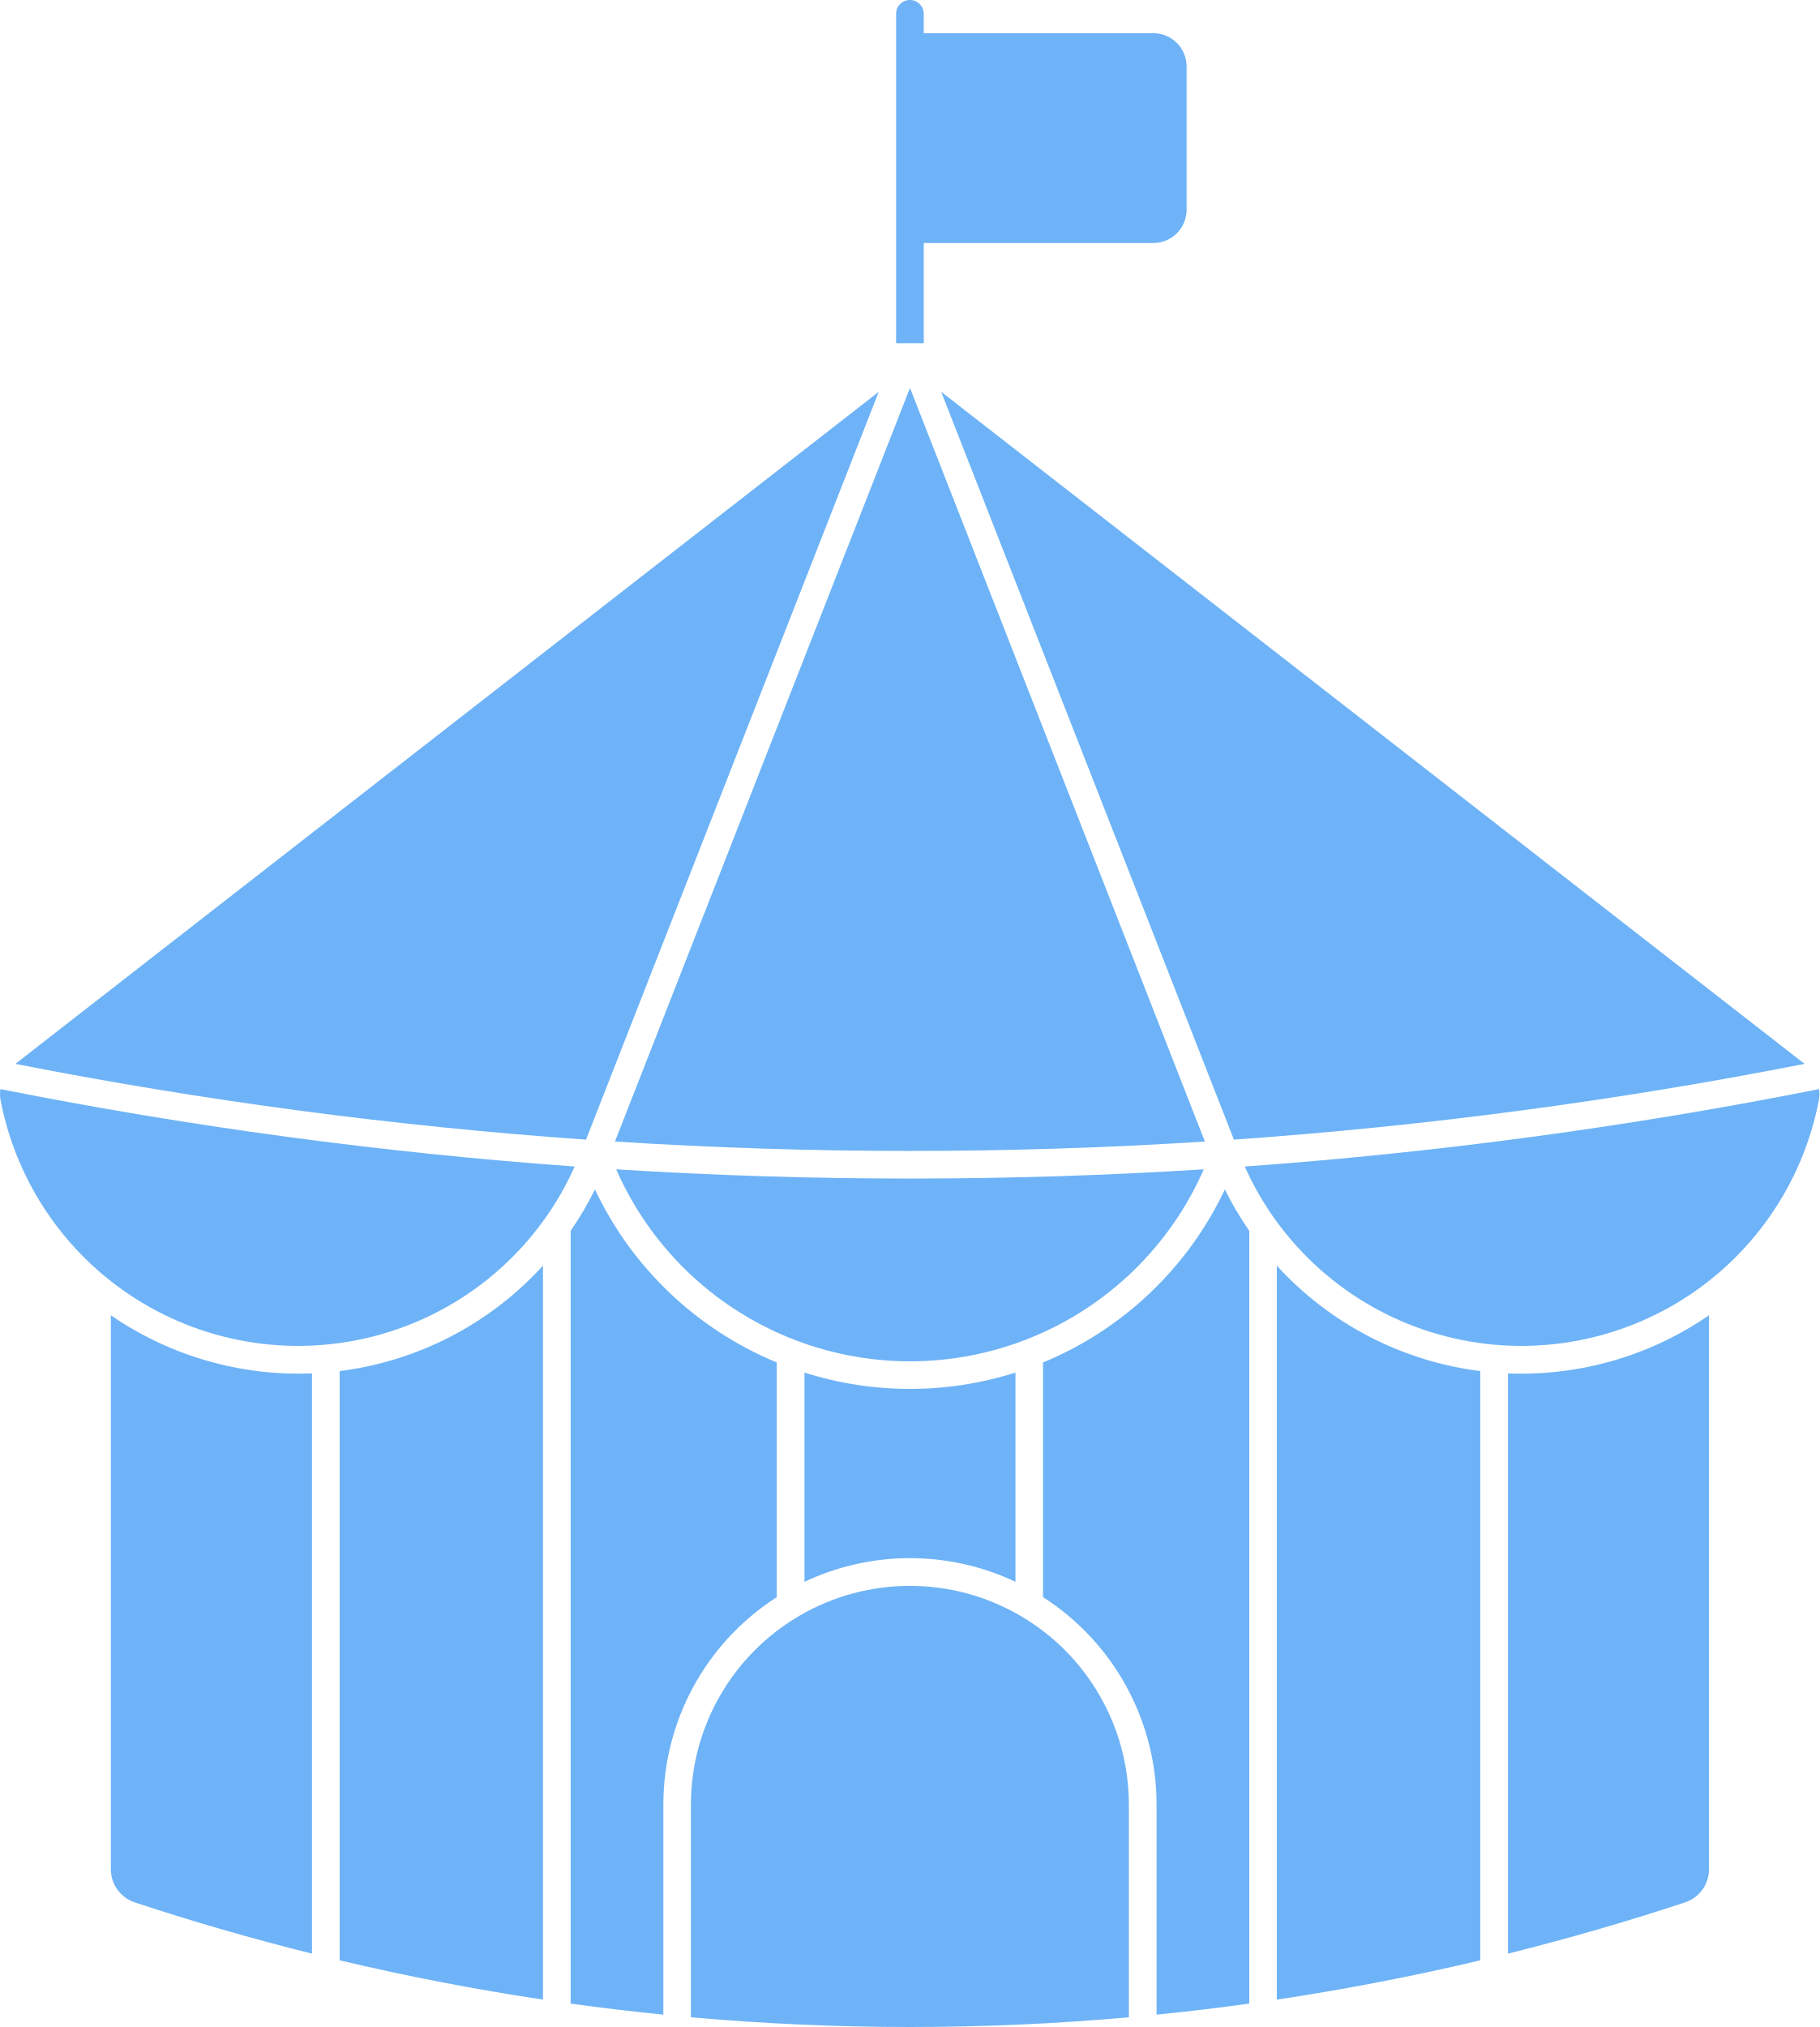
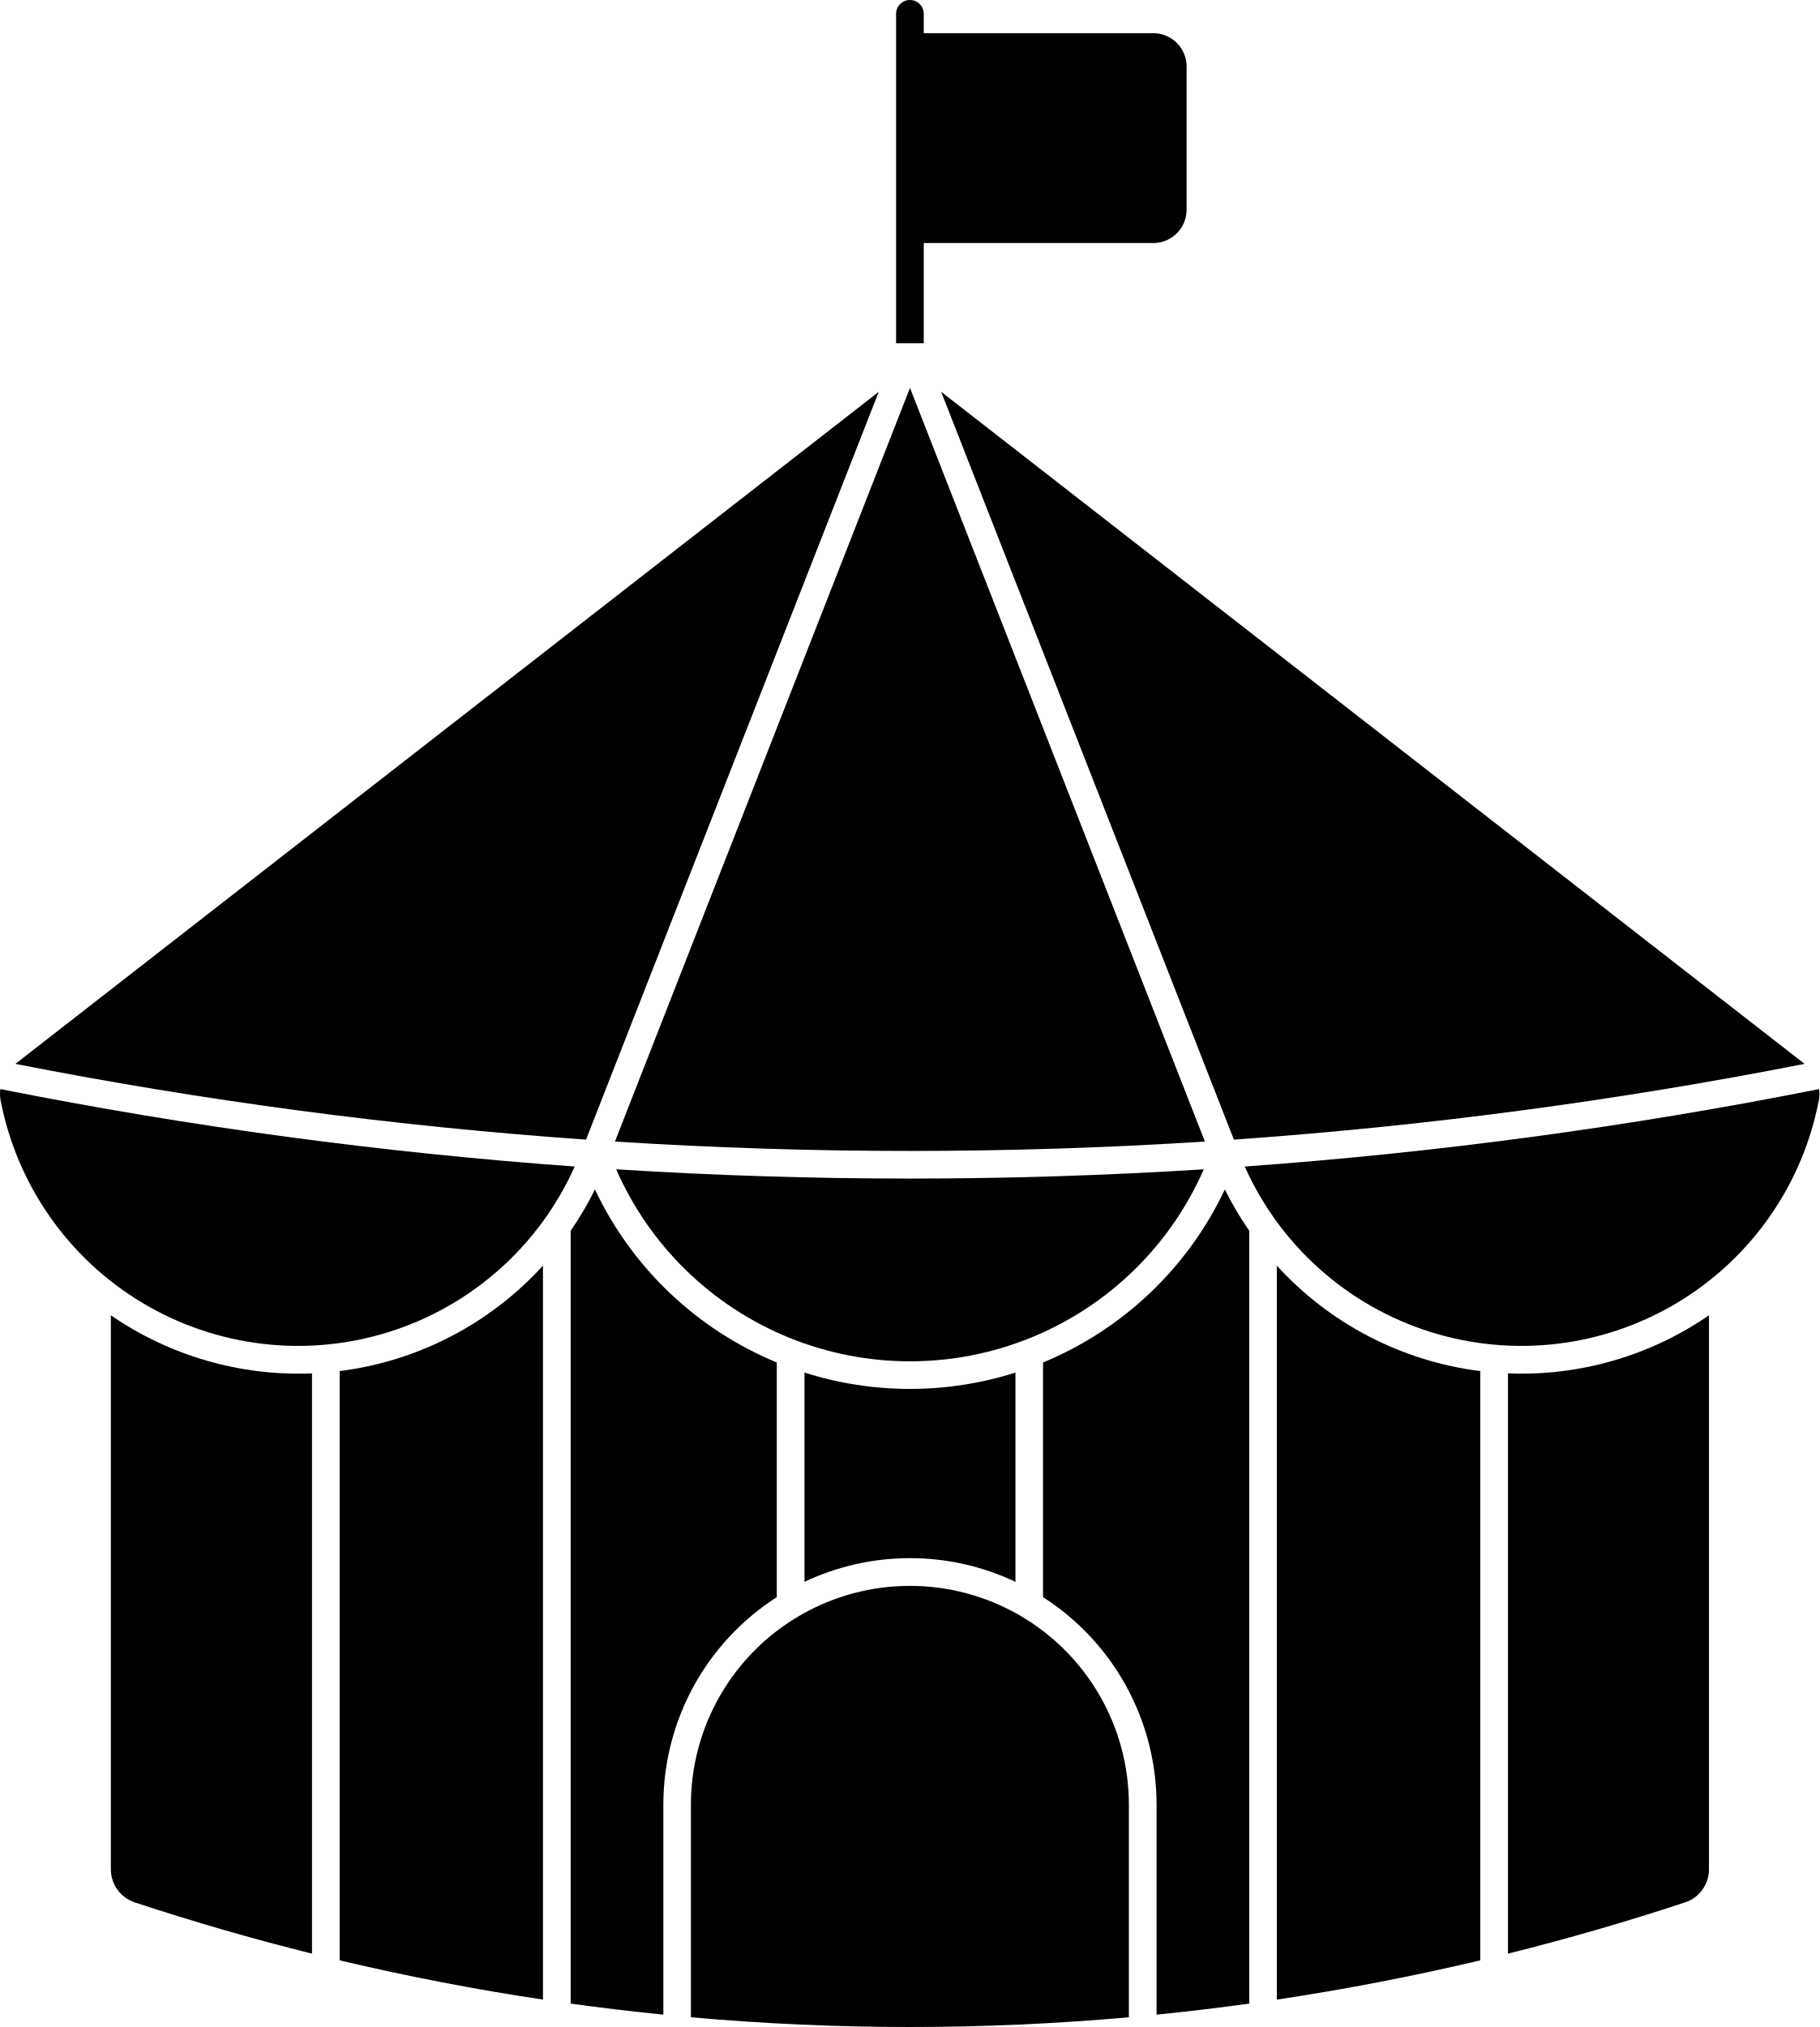
- <svg xmlns="http://www.w3.org/2000/svg" width="158" height="176" viewBox="0 0 158 176" fill="none">
-   <path d="M104.536 101.529C101.627 108.174 96.234 113.421 89.51 116.152C82.785 118.884 75.26 118.884 68.535 116.152C61.811 113.421 56.418 108.174 53.508 101.529C70.501 102.6 87.544 102.6 104.536 101.529H104.536Z" fill="#6EB3F7" />
-   <path d="M98.031 175.156V156.696C98.03 149.908 94.405 143.636 88.521 140.243C82.639 136.849 75.391 136.849 69.508 140.243C63.625 143.636 59.999 149.908 59.998 156.696V175.156C72.651 176.281 85.379 176.281 98.033 175.156H98.031Z" fill="#6EB3F7" />
-   <path d="M108.094 101.289C111.162 108.156 117.024 113.381 124.2 115.644C131.376 117.906 139.178 116.99 145.634 113.126C152.088 109.261 156.579 102.819 157.968 95.429C158.011 95.143 158.011 94.851 157.968 94.563C141.485 97.837 124.814 100.084 108.052 101.29L108.094 101.289Z" fill="#6EB3F7" />
-   <path d="M107.151 98.95C123.791 97.785 140.34 95.589 156.707 92.373L81.731 34.019L107.151 98.95Z" fill="#6EB3F7" />
-   <path d="M11.703 165.179C10.465 164.772 9.629 163.616 9.627 162.313V114.204C14.749 117.732 20.878 119.502 27.093 119.248V169.63C21.91 168.339 16.776 166.855 11.703 165.181L11.703 165.179Z" fill="#6EB3F7" />
-   <path d="M47.151 109.891C42.546 114.948 36.285 118.196 29.495 119.047V170.211C35.33 171.593 41.221 172.732 47.151 173.621V109.891Z" fill="#6EB3F7" />
-   <path d="M57.605 174.927C54.916 174.657 52.232 174.337 49.556 173.968V106.868C50.345 105.724 51.049 104.525 51.664 103.278C54.876 110.074 60.506 115.43 67.455 118.301V138.677C61.316 142.614 57.603 149.404 57.605 156.695L57.605 174.927Z" fill="#6EB3F7" />
-   <path d="M53.402 99.118C70.462 100.206 87.572 100.206 104.632 99.118L79.022 33.681L53.402 99.118Z" fill="#6EB3F7" />
-   <path d="M49.947 101.289C33.184 100.085 16.514 97.837 0.031 94.563C-0.01 94.849 -0.01 95.141 0.031 95.429C1.421 102.819 5.911 109.261 12.366 113.125C18.82 116.99 26.623 117.906 33.8 115.644C40.975 113.381 46.839 108.155 49.905 101.289H49.947Z" fill="#6EB3F7" />
-   <path d="M50.891 98.95L76.31 34.021L1.335 92.374C17.701 95.59 34.251 97.786 50.891 98.952V98.95Z" fill="#6EB3F7" />
-   <path d="M130.951 119.247V169.63C136.13 168.338 141.259 166.855 146.329 165.18C147.567 164.773 148.405 163.617 148.405 162.314V114.205C143.287 117.731 137.161 119.5 130.95 119.249L130.951 119.247Z" fill="#6EB3F7" />
-   <path d="M128.546 119.048C121.752 118.198 115.487 114.952 110.879 109.892V173.621C116.812 172.732 122.706 171.594 128.546 170.212V119.048Z" fill="#6EB3F7" />
-   <path d="M90.576 118.301V138.675C96.719 142.611 100.436 149.401 100.436 156.694V174.927C103.124 174.658 105.808 174.338 108.485 173.968V106.868C107.693 105.724 106.984 104.526 106.366 103.279C103.155 110.074 97.525 115.43 90.576 118.301L90.576 118.301Z" fill="#6EB3F7" />
-   <path d="M69.86 137.346V119.177C75.82 121.069 82.222 121.069 88.182 119.177V137.346C82.383 134.605 75.659 134.605 69.86 137.346Z" fill="#6EB3F7" />
-   <path d="M80.218 2.882H100.152C100.919 2.881 101.653 3.185 102.196 3.727C102.739 4.268 103.043 5.003 103.043 5.769V18.215V18.214C103.043 18.98 102.739 19.715 102.196 20.256C101.653 20.799 100.919 21.103 100.152 21.103H80.219V29.801H77.815V1.188C77.822 0.53 78.358 0 79.017 0C79.675 0 80.212 0.53 80.218 1.188L80.218 2.882Z" fill="#6EB3F7" />
+ <svg xmlns="http://www.w3.org/2000/svg" width="158" height="176" viewBox="0 0 158 176" fill="currentColor">
+   <path d="M104.536 101.529C101.627 108.174 96.234 113.421 89.51 116.152C82.785 118.884 75.26 118.884 68.535 116.152C61.811 113.421 56.418 108.174 53.508 101.529C70.501 102.6 87.544 102.6 104.536 101.529H104.536Z" fill="currentColor" />
+   <path d="M98.031 175.156V156.696C98.03 149.908 94.405 143.636 88.521 140.243C82.639 136.849 75.391 136.849 69.508 140.243C63.625 143.636 59.999 149.908 59.998 156.696V175.156C72.651 176.281 85.379 176.281 98.033 175.156H98.031Z" fill="currentColor" />
+   <path d="M108.094 101.289C111.162 108.156 117.024 113.381 124.2 115.644C131.376 117.906 139.178 116.99 145.634 113.126C152.088 109.261 156.579 102.819 157.968 95.429C158.011 95.143 158.011 94.851 157.968 94.563C141.485 97.837 124.814 100.084 108.052 101.29L108.094 101.289Z" fill="currentColor" />
+   <path d="M107.151 98.95C123.791 97.785 140.34 95.589 156.707 92.373L81.731 34.019L107.151 98.95Z" fill="currentColor" />
+   <path d="M11.703 165.179C10.465 164.772 9.629 163.616 9.627 162.313V114.204C14.749 117.732 20.878 119.502 27.093 119.248V169.63C21.91 168.339 16.776 166.855 11.703 165.181L11.703 165.179Z" fill="currentColor" />
+   <path d="M47.151 109.891C42.546 114.948 36.285 118.196 29.495 119.047V170.211C35.33 171.593 41.221 172.732 47.151 173.621V109.891Z" fill="currentColor" />
+   <path d="M57.605 174.927C54.916 174.657 52.232 174.337 49.556 173.968V106.868C50.345 105.724 51.049 104.525 51.664 103.278C54.876 110.074 60.506 115.43 67.455 118.301V138.677C61.316 142.614 57.603 149.404 57.605 156.695L57.605 174.927Z" fill="currentColor" />
+   <path d="M53.402 99.118C70.462 100.206 87.572 100.206 104.632 99.118L79.022 33.681L53.402 99.118Z" fill="currentColor" />
+   <path d="M49.947 101.289C33.184 100.085 16.514 97.837 0.031 94.563C-0.01 94.849 -0.01 95.141 0.031 95.429C1.421 102.819 5.911 109.261 12.366 113.125C18.82 116.99 26.623 117.906 33.8 115.644C40.975 113.381 46.839 108.155 49.905 101.289H49.947Z" fill="currentColor" />
+   <path d="M50.891 98.95L76.31 34.021L1.335 92.374C17.701 95.59 34.251 97.786 50.891 98.952V98.95Z" fill="currentColor" />
+   <path d="M130.951 119.247V169.63C136.13 168.338 141.259 166.855 146.329 165.18C147.567 164.773 148.405 163.617 148.405 162.314V114.205C143.287 117.731 137.161 119.5 130.95 119.249L130.951 119.247Z" fill="currentColor" />
+   <path d="M128.546 119.048C121.752 118.198 115.487 114.952 110.879 109.892V173.621C116.812 172.732 122.706 171.594 128.546 170.212V119.048Z" fill="currentColor" />
+   <path d="M90.576 118.301V138.675C96.719 142.611 100.436 149.401 100.436 156.694V174.927C103.124 174.658 105.808 174.338 108.485 173.968V106.868C107.693 105.724 106.984 104.526 106.366 103.279C103.155 110.074 97.525 115.43 90.576 118.301L90.576 118.301Z" fill="currentColor" />
+   <path d="M69.86 137.346V119.177C75.82 121.069 82.222 121.069 88.182 119.177V137.346C82.383 134.605 75.659 134.605 69.86 137.346Z" fill="currentColor" />
+   <path d="M80.218 2.882H100.152C100.919 2.881 101.653 3.185 102.196 3.727C102.739 4.268 103.043 5.003 103.043 5.769V18.215V18.214C103.043 18.98 102.739 19.715 102.196 20.256C101.653 20.799 100.919 21.103 100.152 21.103H80.219V29.801H77.815V1.188C77.822 0.53 78.358 0 79.017 0C79.675 0 80.212 0.53 80.218 1.188L80.218 2.882Z" fill="currentColor" />
</svg>
